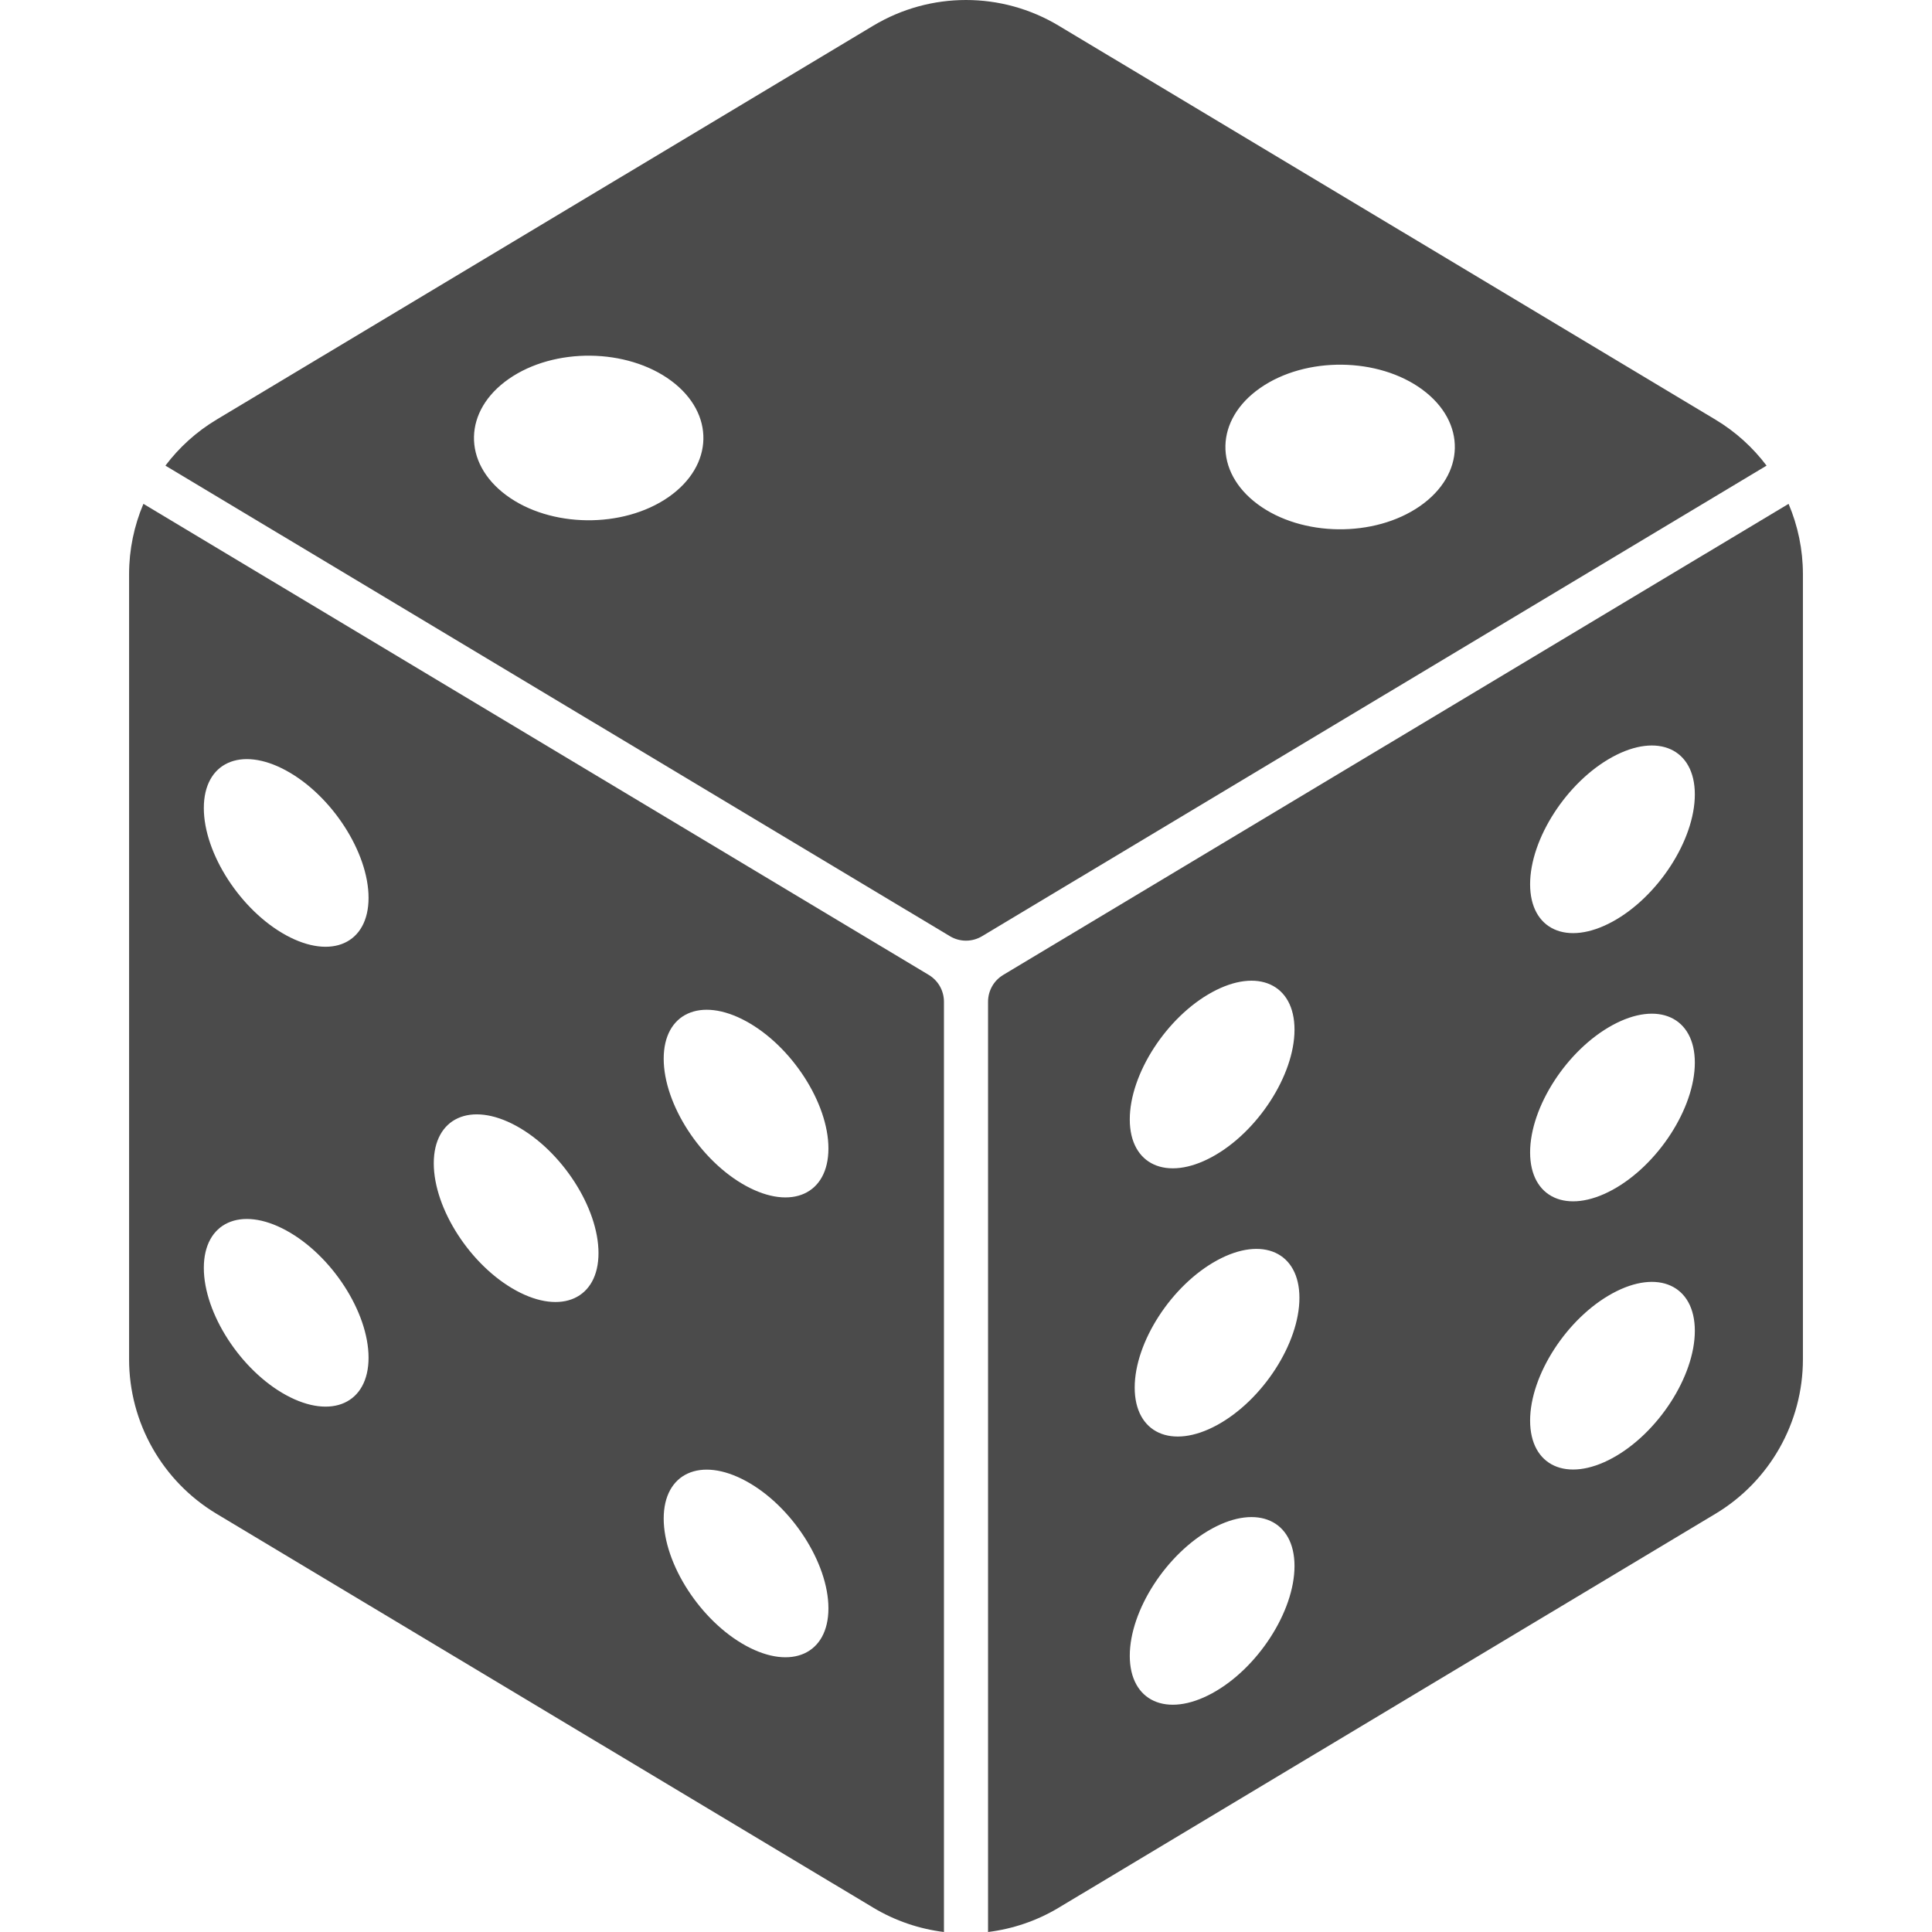
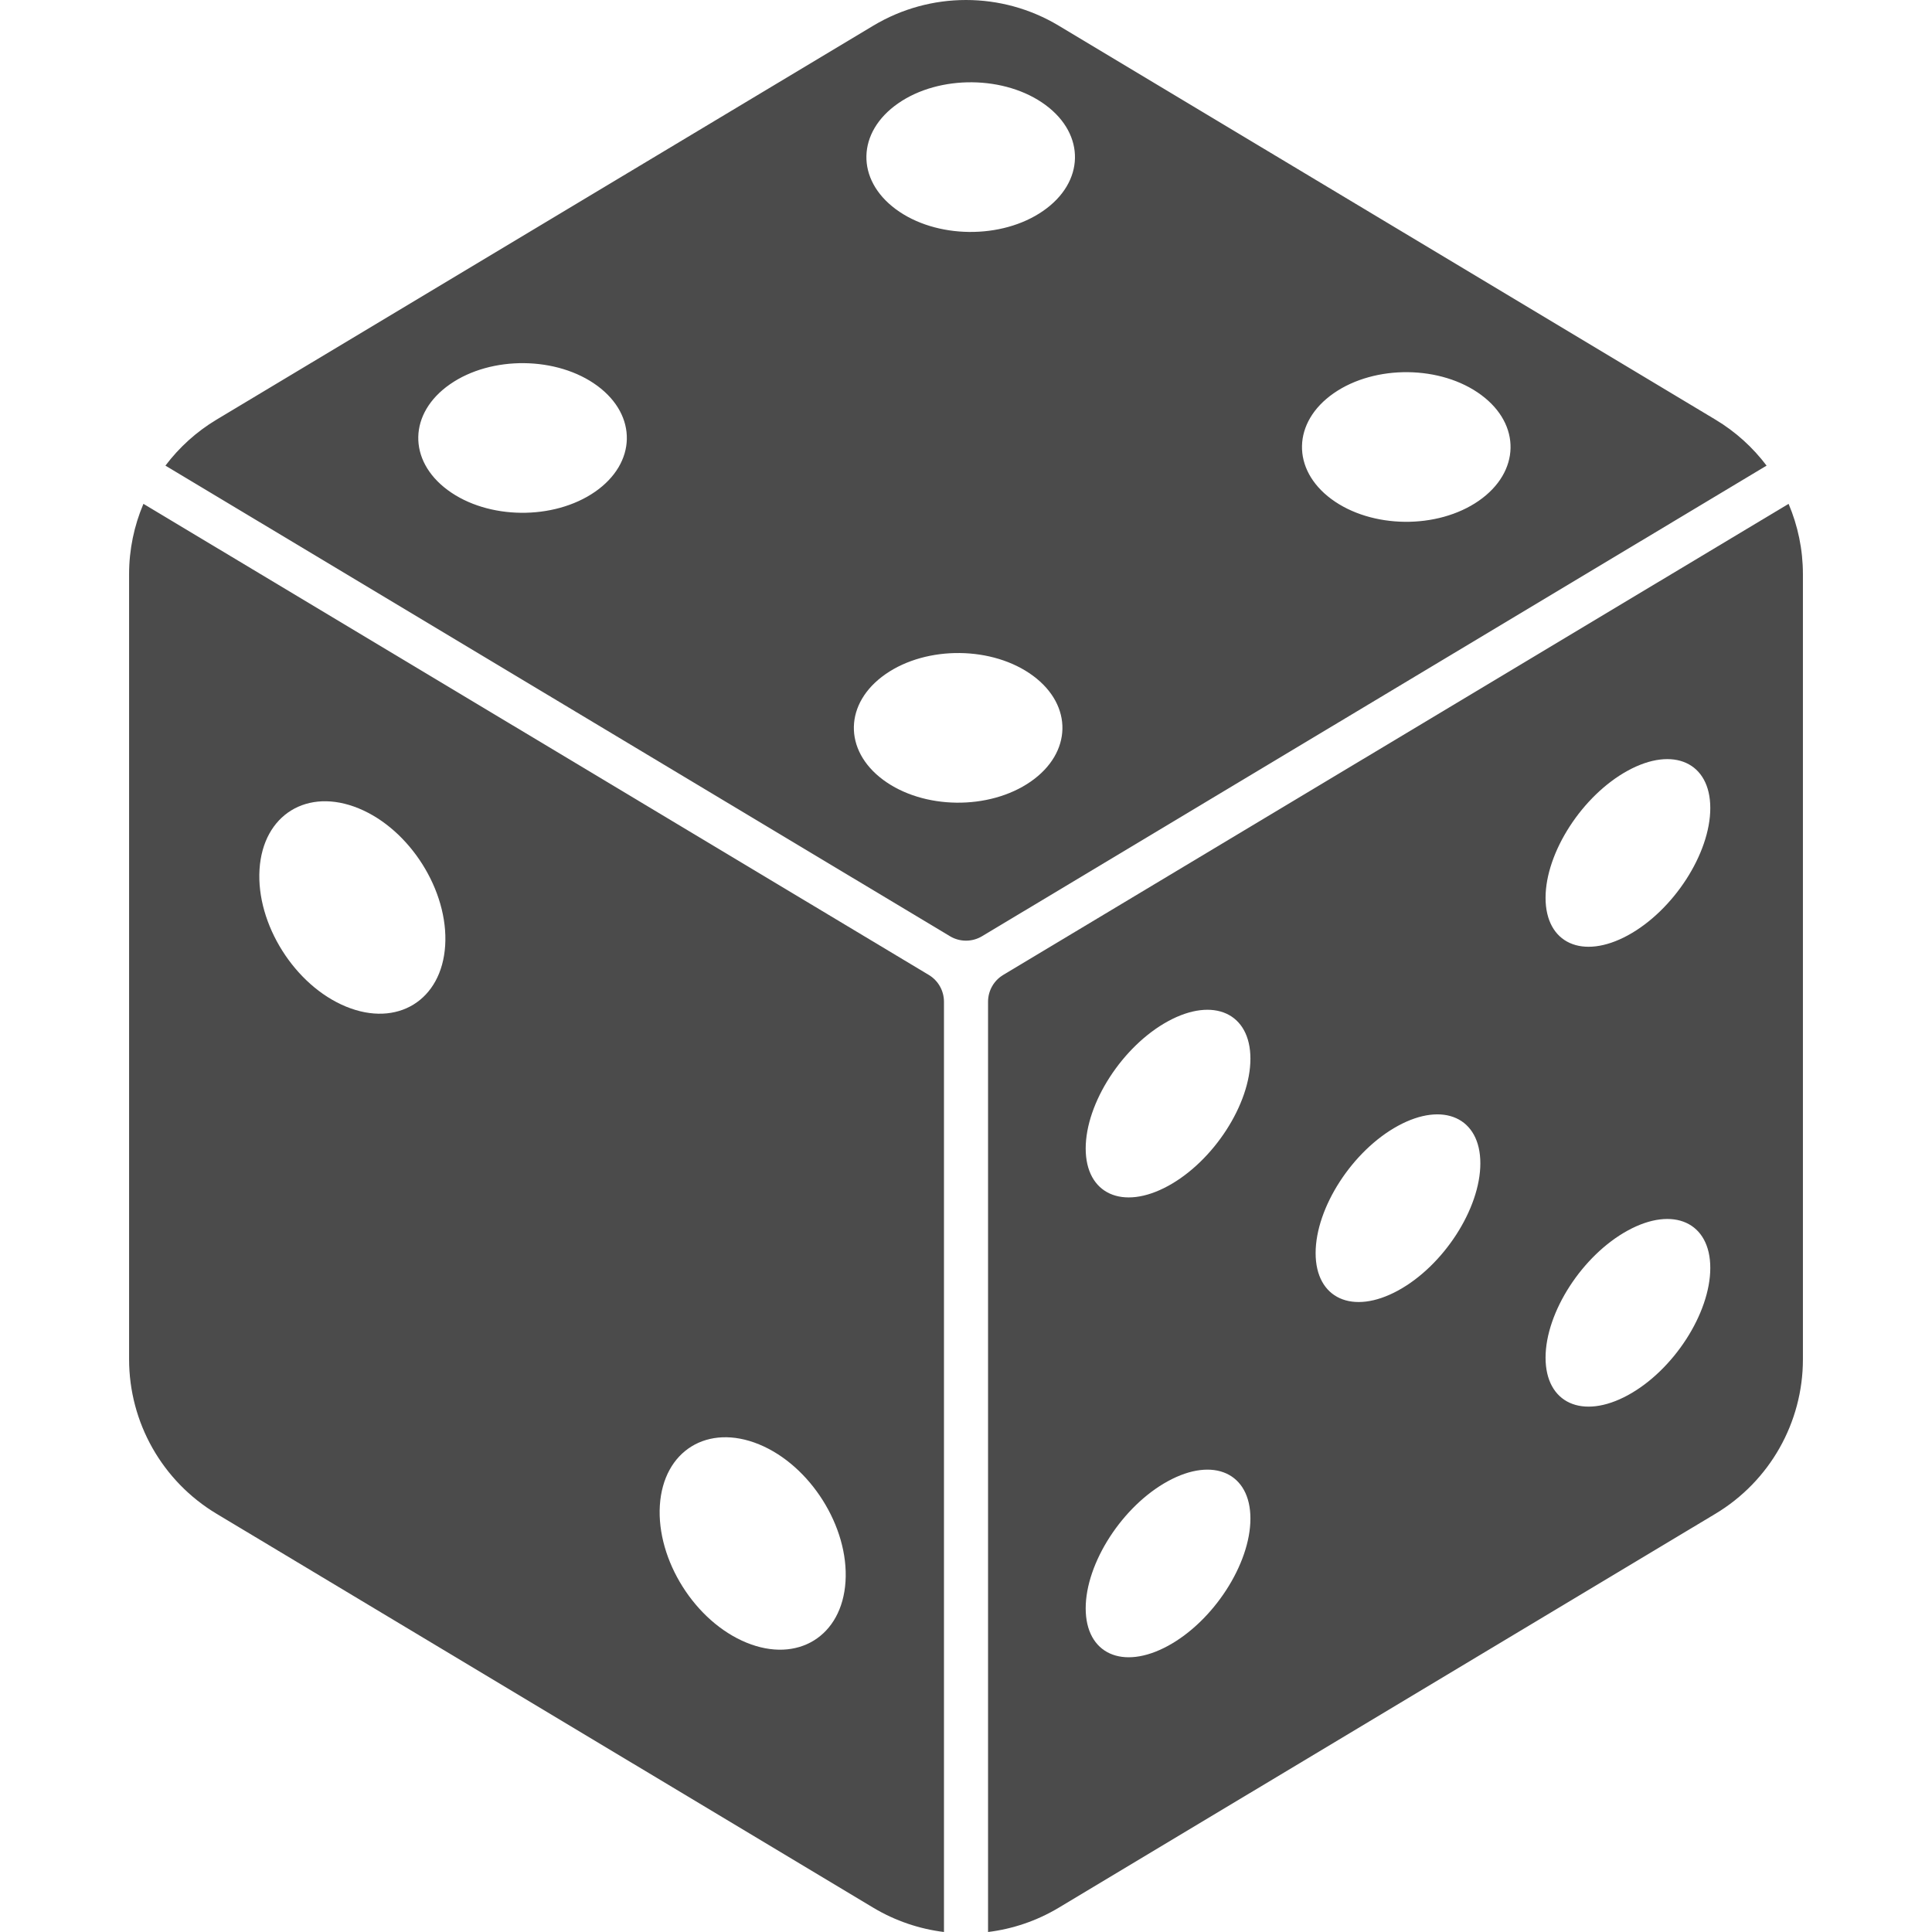
<svg xmlns="http://www.w3.org/2000/svg" version="1.1" id="_x32_" x="0px" y="0px" viewBox="0 0 512 512" style="width: 256px; height: 256px; opacity: 1;" xml:space="preserve">
  <style type="text/css">
	.st0{fill:#4B4B4B;}
</style>
  <g>
-     <path class="st0" d="M454.608,111.204L280.557,6.804C272.992,2.268,264.504,0,256,0c-8.507,0-16.996,2.268-24.557,6.797   L57.392,111.204c-5.346,3.203-9.916,7.37-13.555,12.192l207.902,124.707c2.622,1.575,5.896,1.575,8.518,0L468.16,123.396   C464.521,118.574,459.955,114.407,454.608,111.204z M177.16,131.738c-12.056,8.371-31.302,8.16-42.984-0.49   c-11.684-8.65-11.382-22.463,0.678-30.842c12.056-8.386,31.304-8.16,42.992,0.482C189.525,109.539,189.22,123.344,177.16,131.738z    M376.303,134.126c-12.056,8.38-31.306,8.16-42.992-0.49c-11.68-8.65-11.378-22.462,0.685-30.841   c12.053-8.38,31.302-8.168,42.985,0.482C388.664,111.928,388.359,125.732,376.303,134.126z" style="fill: rgb(75, 75, 75);" />
-     <path class="st0" d="M246.136,258.366L38.004,133.523c-2.457,5.802-3.794,12.116-3.794,18.62v208.084   c0,16.773,8.801,32.311,23.182,40.946l174.051,104.392c5.828,3.496,12.203,5.629,18.714,6.435V265.464   C250.156,262.556,248.631,259.858,246.136,258.366z M75.845,369.736c-12.052-6.571-21.829-21.671-21.829-33.728   c0-12.056,9.777-16.502,21.829-9.931c12.056,6.57,21.826,21.671,21.826,33.728C97.671,371.861,87.902,376.306,75.845,369.736z    M75.845,247.869c-12.052-6.578-21.829-21.678-21.829-33.728c0-12.056,9.777-16.501,21.829-9.931   c12.056,6.571,21.826,21.671,21.826,33.728C97.671,249.986,87.902,254.44,75.845,247.869z M136.779,342.014   c-12.056-6.571-21.826-21.671-21.826-33.728s9.769-16.502,21.826-9.931c12.056,6.571,21.829,21.671,21.829,33.728   C158.608,344.131,148.835,348.585,136.779,342.014z M197.716,436.158c-12.056-6.571-21.83-21.671-21.83-33.727   c0-12.049,9.773-16.495,21.83-9.924c12.056,6.57,21.826,21.67,21.826,33.72C219.541,438.284,209.772,442.729,197.716,436.158z    M197.716,314.292c-12.056-6.57-21.83-21.671-21.83-33.727c0-12.056,9.773-16.502,21.83-9.931   c12.056,6.571,21.826,21.671,21.826,33.727C219.541,316.417,209.772,320.863,197.716,314.292z" style="fill: rgb(75, 75, 75);" />
-     <path class="st0" d="M473.992,133.523L265.864,258.366c-2.494,1.492-4.02,4.19-4.02,7.098V512   c6.506-0.806,12.889-2.939,18.714-6.435l174.051-104.392c14.381-8.635,23.182-24.172,23.182-40.946V152.143   C477.79,145.64,476.453,139.326,473.992,133.523z M321.232,262.932c12.053-6.571,21.826-2.125,21.826,9.931   c0,12.049-9.773,27.149-21.826,33.72c-12.06,6.571-21.83,2.125-21.83-9.924C299.402,284.604,309.172,269.503,321.232,262.932z    M321.232,448.735c-12.06,6.57-21.83,2.125-21.83-9.931s9.77-27.15,21.83-33.728c12.053-6.571,21.826-2.118,21.826,9.931   C343.058,427.064,333.285,442.164,321.232,448.735z M322.536,377.663c-12.056,6.571-21.83,2.117-21.83-9.939   c0-12.048,9.773-27.149,21.83-33.72c12.056-6.57,21.826-2.125,21.826,9.931S334.592,371.085,322.536,377.663z M427.32,386.403   c-12.056,6.571-21.826,2.125-21.826-9.931c0-12.056,9.769-27.156,21.826-33.72c12.056-6.578,21.829-2.133,21.829,9.924   C449.149,364.732,439.376,379.833,427.32,386.403z M427.32,315.332c-12.056,6.563-21.826,2.125-21.826-9.931   c0-12.056,9.769-27.157,21.826-33.728c12.056-6.571,21.829-2.125,21.829,9.931C449.149,293.653,439.376,308.761,427.32,315.332z    M427.32,244.253c-12.056,6.57-21.826,2.125-21.826-9.924c0-12.056,9.769-27.157,21.826-33.728   c12.056-6.571,21.829-2.125,21.829,9.931C449.149,222.582,439.376,237.682,427.32,244.253z" style="fill: rgb(75, 75, 75);" />
+     <path class="st0" d="M246.141,258.366L38.008,133.523c-2.46,5.802-3.798,12.116-3.798,18.62v208.084   c0,16.773,8.802,32.311,23.182,40.938l174.052,104.408c5.828,3.488,12.206,5.621,18.717,6.428V265.472   C250.161,262.556,248.635,259.865,246.141,258.366z M91.703,266.76c-13.578-5.576-23.848-21.86-22.926-36.365   c0.924-14.513,12.686-21.747,26.271-16.17c13.583,5.576,23.849,21.852,22.926,36.365C117.056,265.095,105.29,272.344,91.703,266.76   z M197.802,435.307c-13.59-5.576-23.852-21.867-22.934-36.372c0.928-14.505,12.686-21.739,26.275-16.17   c13.583,5.576,23.853,21.86,22.926,36.372C223.147,433.634,211.385,440.883,197.802,435.307z" style="fill: rgb(75, 75, 75);" />
+     <path class="st0" d="M454.608,111.204L280.561,6.797C272.996,2.261,264.507,0,256,0c-8.504,0-16.995,2.268-24.557,6.797   L57.392,111.204c-5.342,3.203-9.912,7.37-13.552,12.192l207.903,124.707c2.622,1.575,5.896,1.575,8.518,0l207.903-124.707   C464.525,118.574,459.955,114.407,454.608,111.204z M157.712,130.314c-10.96,7.61-28.457,7.422-39.077-0.452   c-10.621-7.86-10.346-20.413,0.617-28.031c10.96-7.626,28.457-7.422,39.082,0.437C168.954,110.134,168.675,122.688,157.712,130.314   z M273.154,207.127c-10.968,7.625-28.46,7.429-39.085-0.445c-10.621-7.859-10.342-20.413,0.614-28.031   c10.964-7.626,28.461-7.422,39.081,0.438C284.389,186.955,284.11,199.509,273.154,207.127z M276.473,55.873   c-10.96,7.626-28.456,7.43-39.081-0.437c-10.621-7.86-10.342-20.42,0.614-28.038c10.967-7.626,28.464-7.422,39.084,0.437   C287.716,35.702,287.433,48.255,276.473,55.873z M391.909,132.702c-10.961,7.619-28.457,7.415-39.082-0.444   c-10.62-7.859-10.342-20.42,0.622-28.046c10.956-7.611,28.456-7.422,39.077,0.452C403.147,112.523,402.868,125.076,391.909,132.702   z" style="fill: rgb(75, 75, 75);" />
+     <path class="st0" d="M473.996,133.523L265.864,258.366c-2.494,1.499-4.02,4.19-4.02,7.106V512   c6.511-0.799,12.889-2.939,18.718-6.428l174.047-104.408c14.385-8.627,23.182-24.165,23.182-40.938V152.143   C477.79,145.64,476.453,139.325,473.996,133.523z M309.549,436.158c-12.06,6.57-21.83,2.125-21.83-9.931   c0-12.049,9.77-27.15,21.83-33.72c12.052-6.57,21.826-2.124,21.826,9.924C331.374,414.487,321.601,429.588,309.549,436.158z    M309.549,314.292c-12.06,6.571-21.83,2.125-21.83-9.931c0-12.056,9.77-27.149,21.83-33.727c12.052-6.57,21.826-2.118,21.826,9.931   C331.374,292.62,321.601,307.722,309.549,314.292z M370.482,342.014c-12.052,6.571-21.829,2.125-21.829-9.931   c0-12.056,9.777-27.157,21.829-33.728c12.056-6.571,21.826-2.125,21.826,9.931S382.538,335.443,370.482,342.014z M431.416,369.736   c-12.056,6.57-21.826,2.125-21.826-9.931c0-12.056,9.769-27.157,21.826-33.728c12.056-6.571,21.829-2.125,21.829,9.931   C453.245,348.065,443.472,363.165,431.416,369.736z M431.416,247.869c-12.056,6.571-21.826,2.117-21.826-9.931   c0-12.056,9.769-27.156,21.826-33.728c12.056-6.57,21.829-2.125,21.829,9.931C453.245,226.198,443.472,241.291,431.416,247.869z" style="fill: rgb(75, 75, 75);" />
  </g>
</svg>
